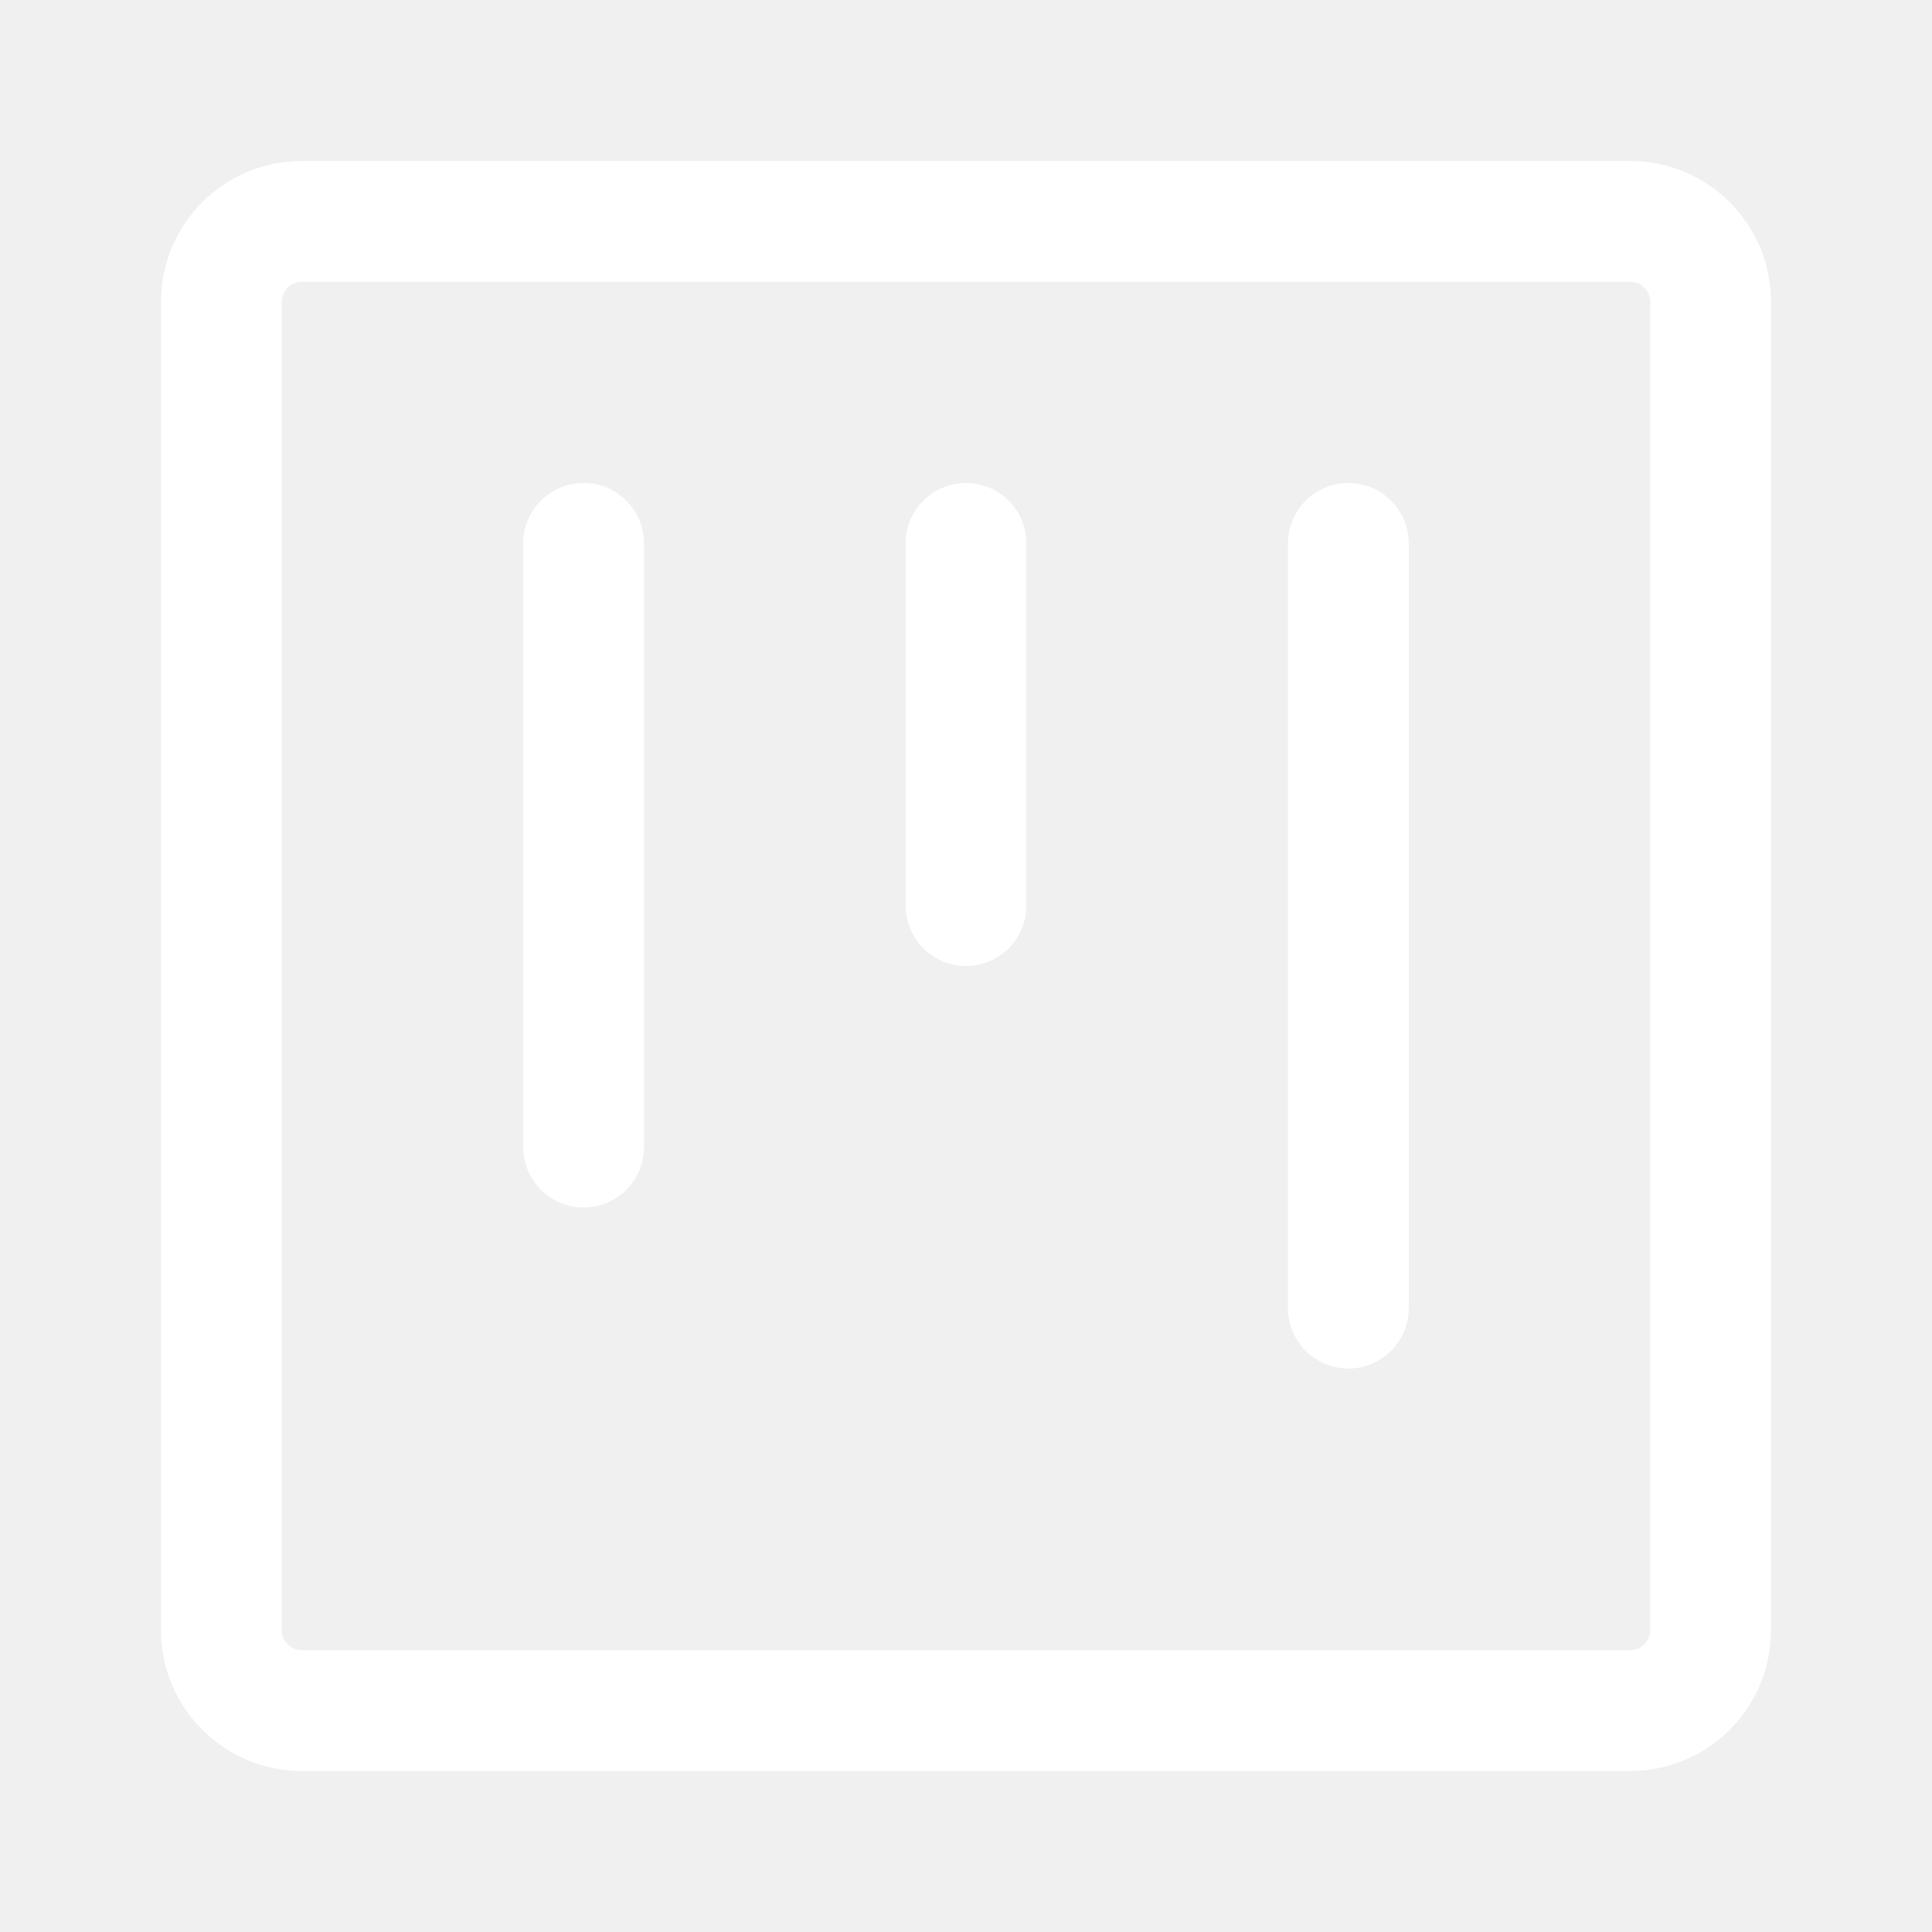
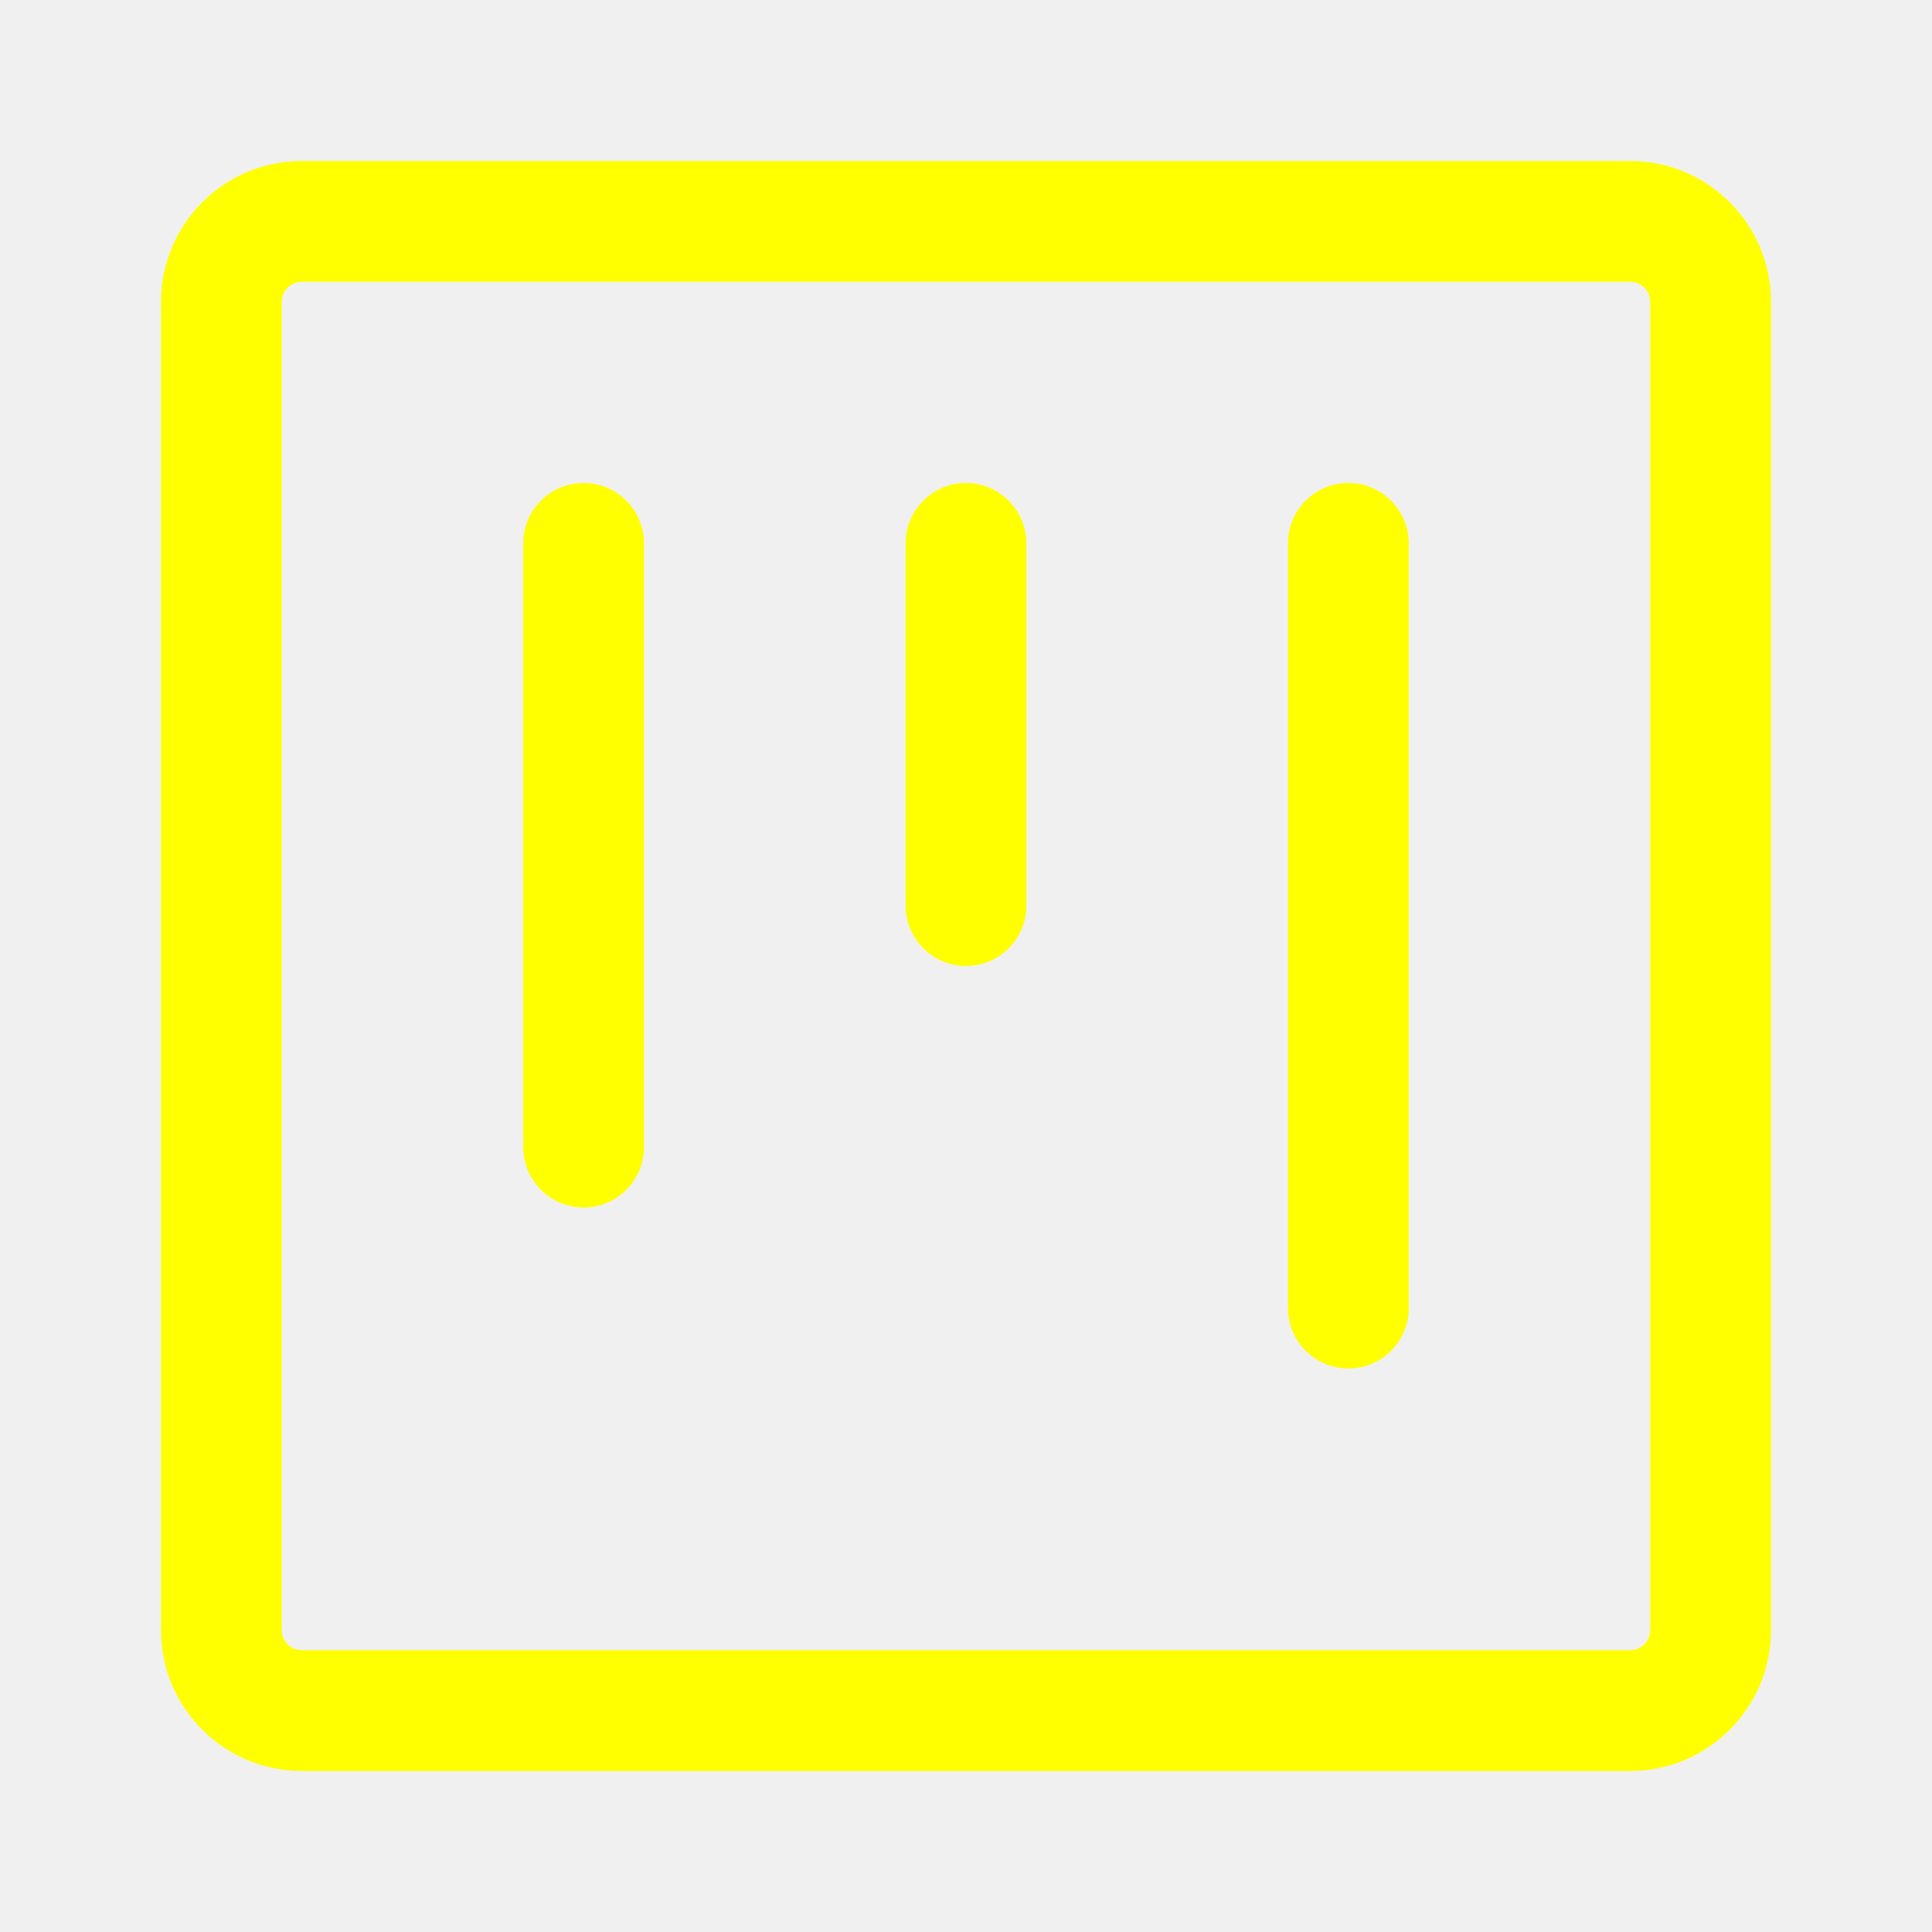
- <svg xmlns="http://www.w3.org/2000/svg" fill="white" width="800px" height="800px" viewBox="0 0 24 24">
+ <svg xmlns="http://www.w3.org/2000/svg" fill="yellow" width="800px" height="800px" viewBox="0 0 24 24">
  <path d="M7.25 6a.75.75 0 00-.75.75v7.5a.75.75 0 001.5 0v-7.5A.75.75 0 007.25 6zM12 6a.75.75 0 00-.75.75v4.5a.75.75 0 001.5 0v-4.5A.75.75 0 0012 6zm4 .75a.75.75 0 011.5 0v9.5a.75.75 0 01-1.5 0v-9.5z" />
  <path fill-rule="evenodd" d="M3.75 2A1.75 1.75 0 002 3.75v16.5c0 .966.784 1.75 1.75 1.75h16.5A1.75 1.75 0 0022 20.25V3.75A1.75 1.75 0 0020.25 2H3.75zM3.5 3.75a.25.25 0 01.25-.25h16.5a.25.25 0 01.25.25v16.5a.25.25 0 01-.25.25H3.75a.25.25 0 01-.25-.25V3.75z" />
</svg>
